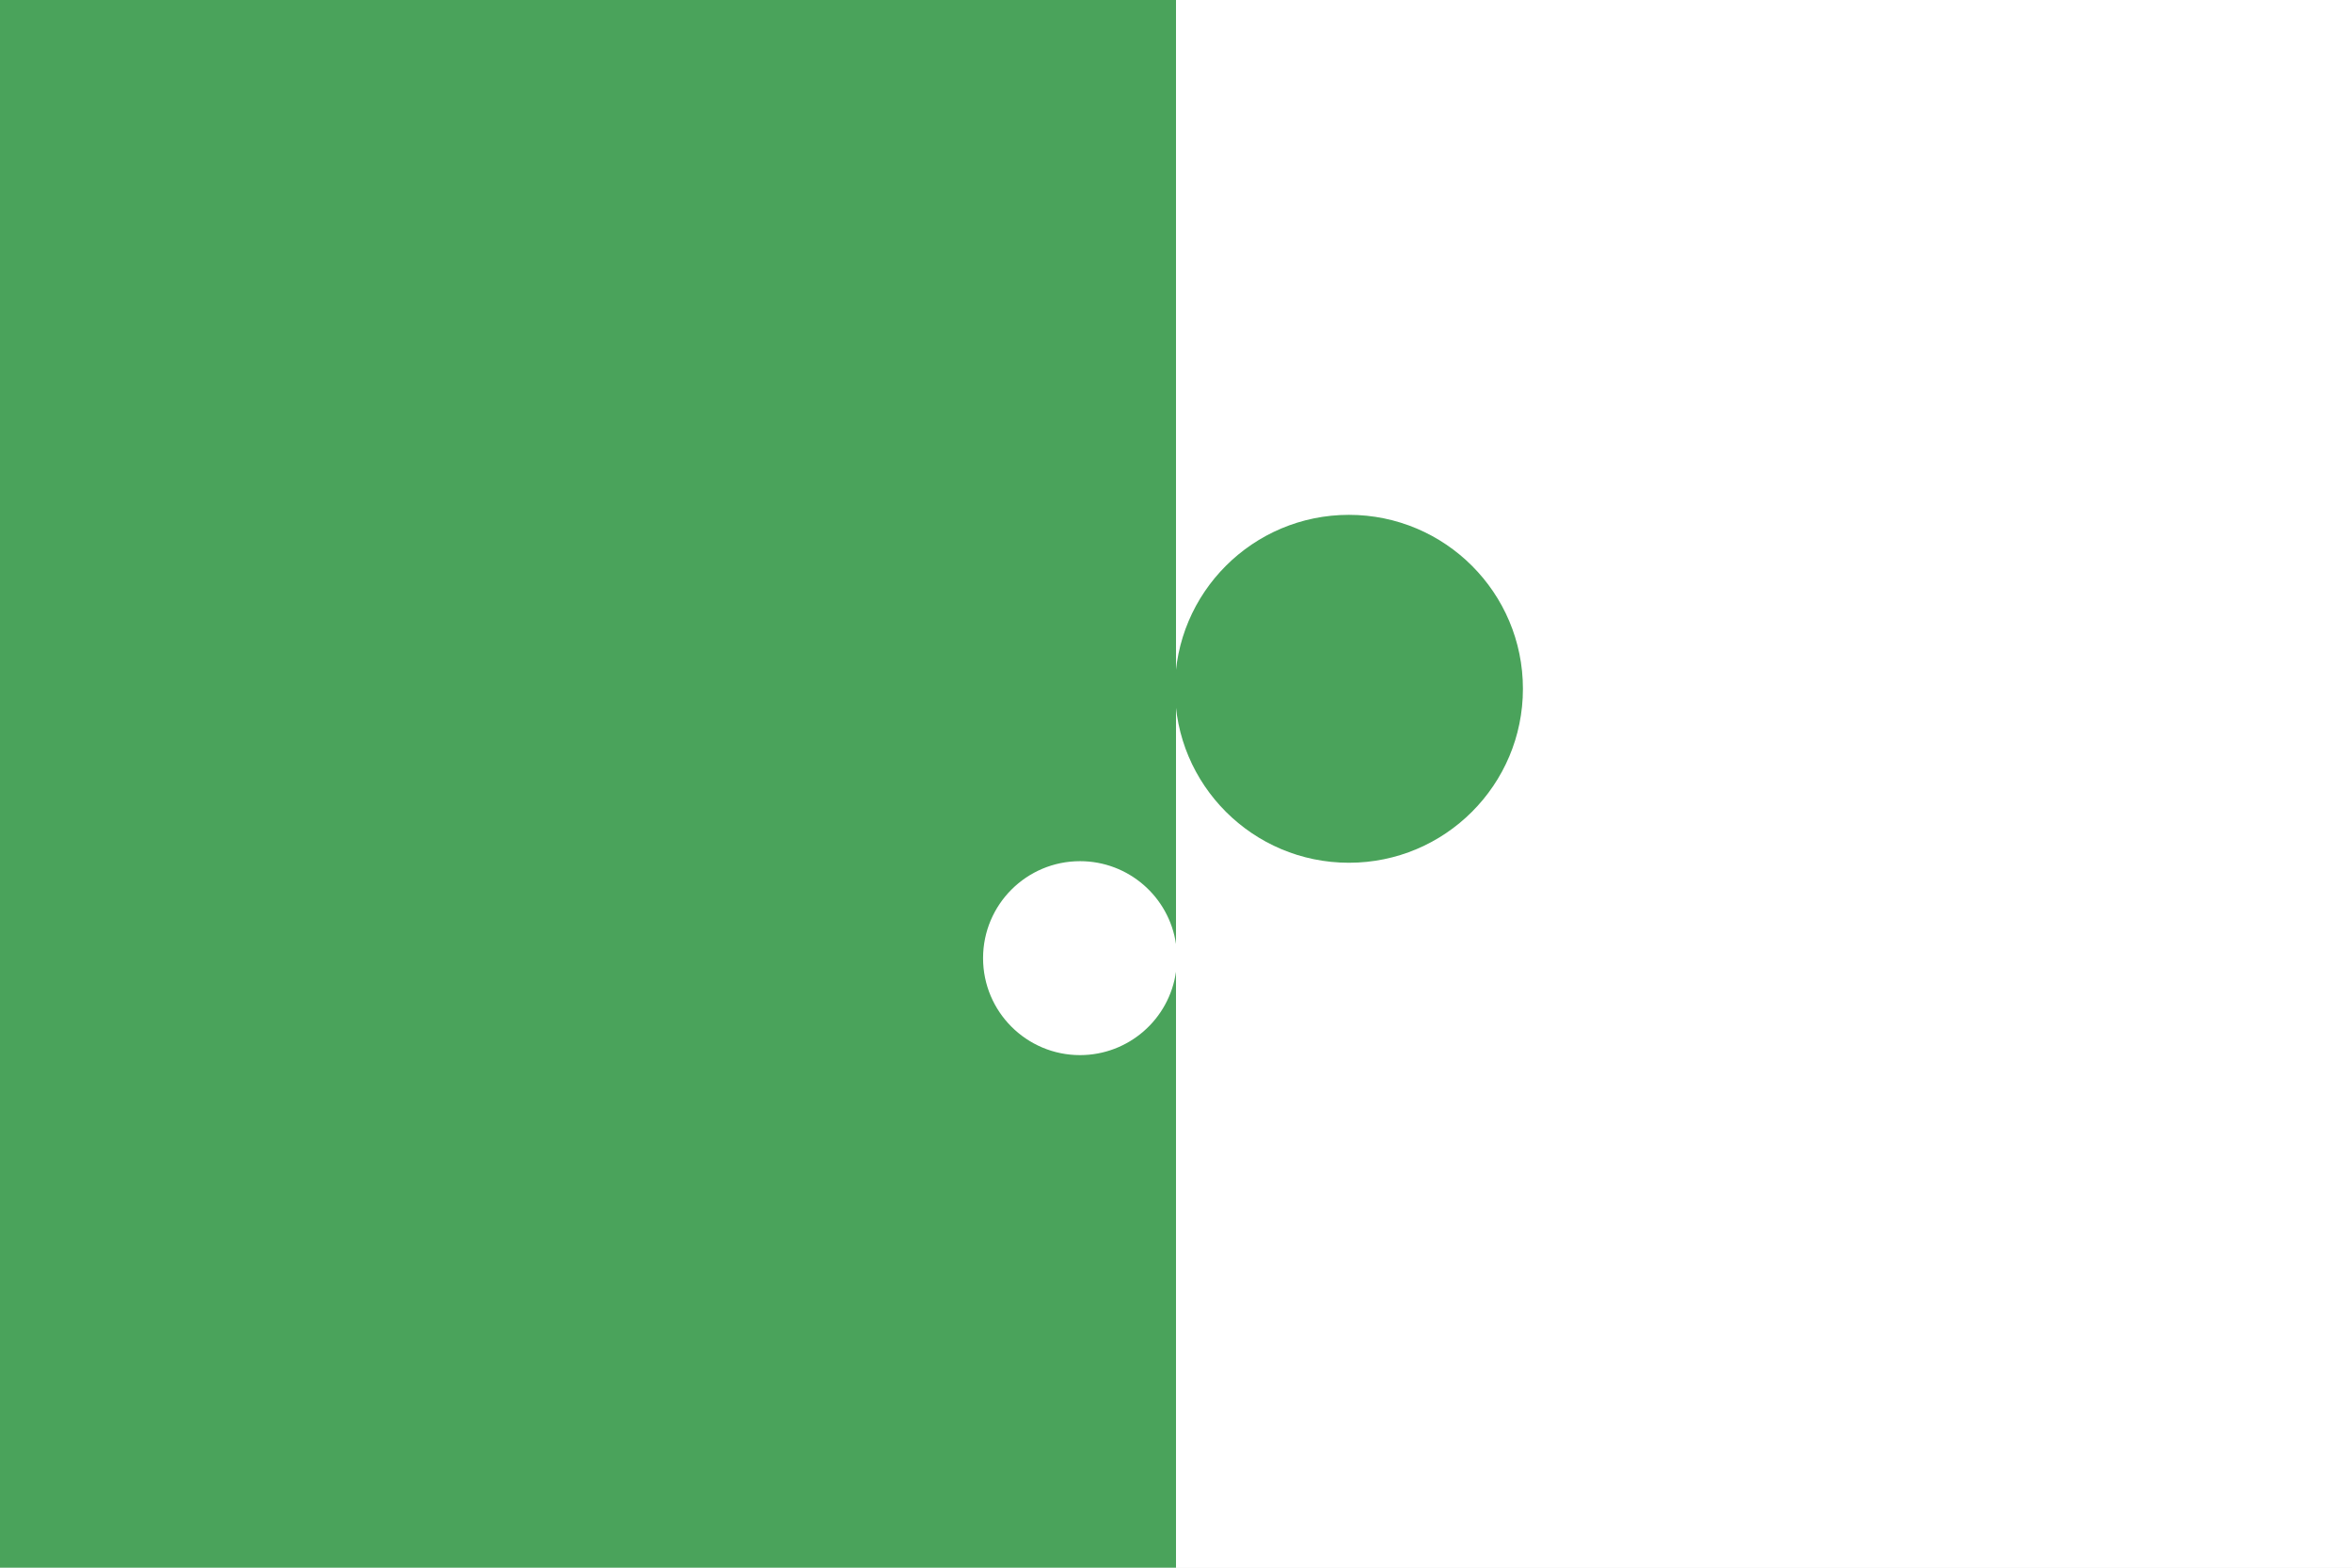
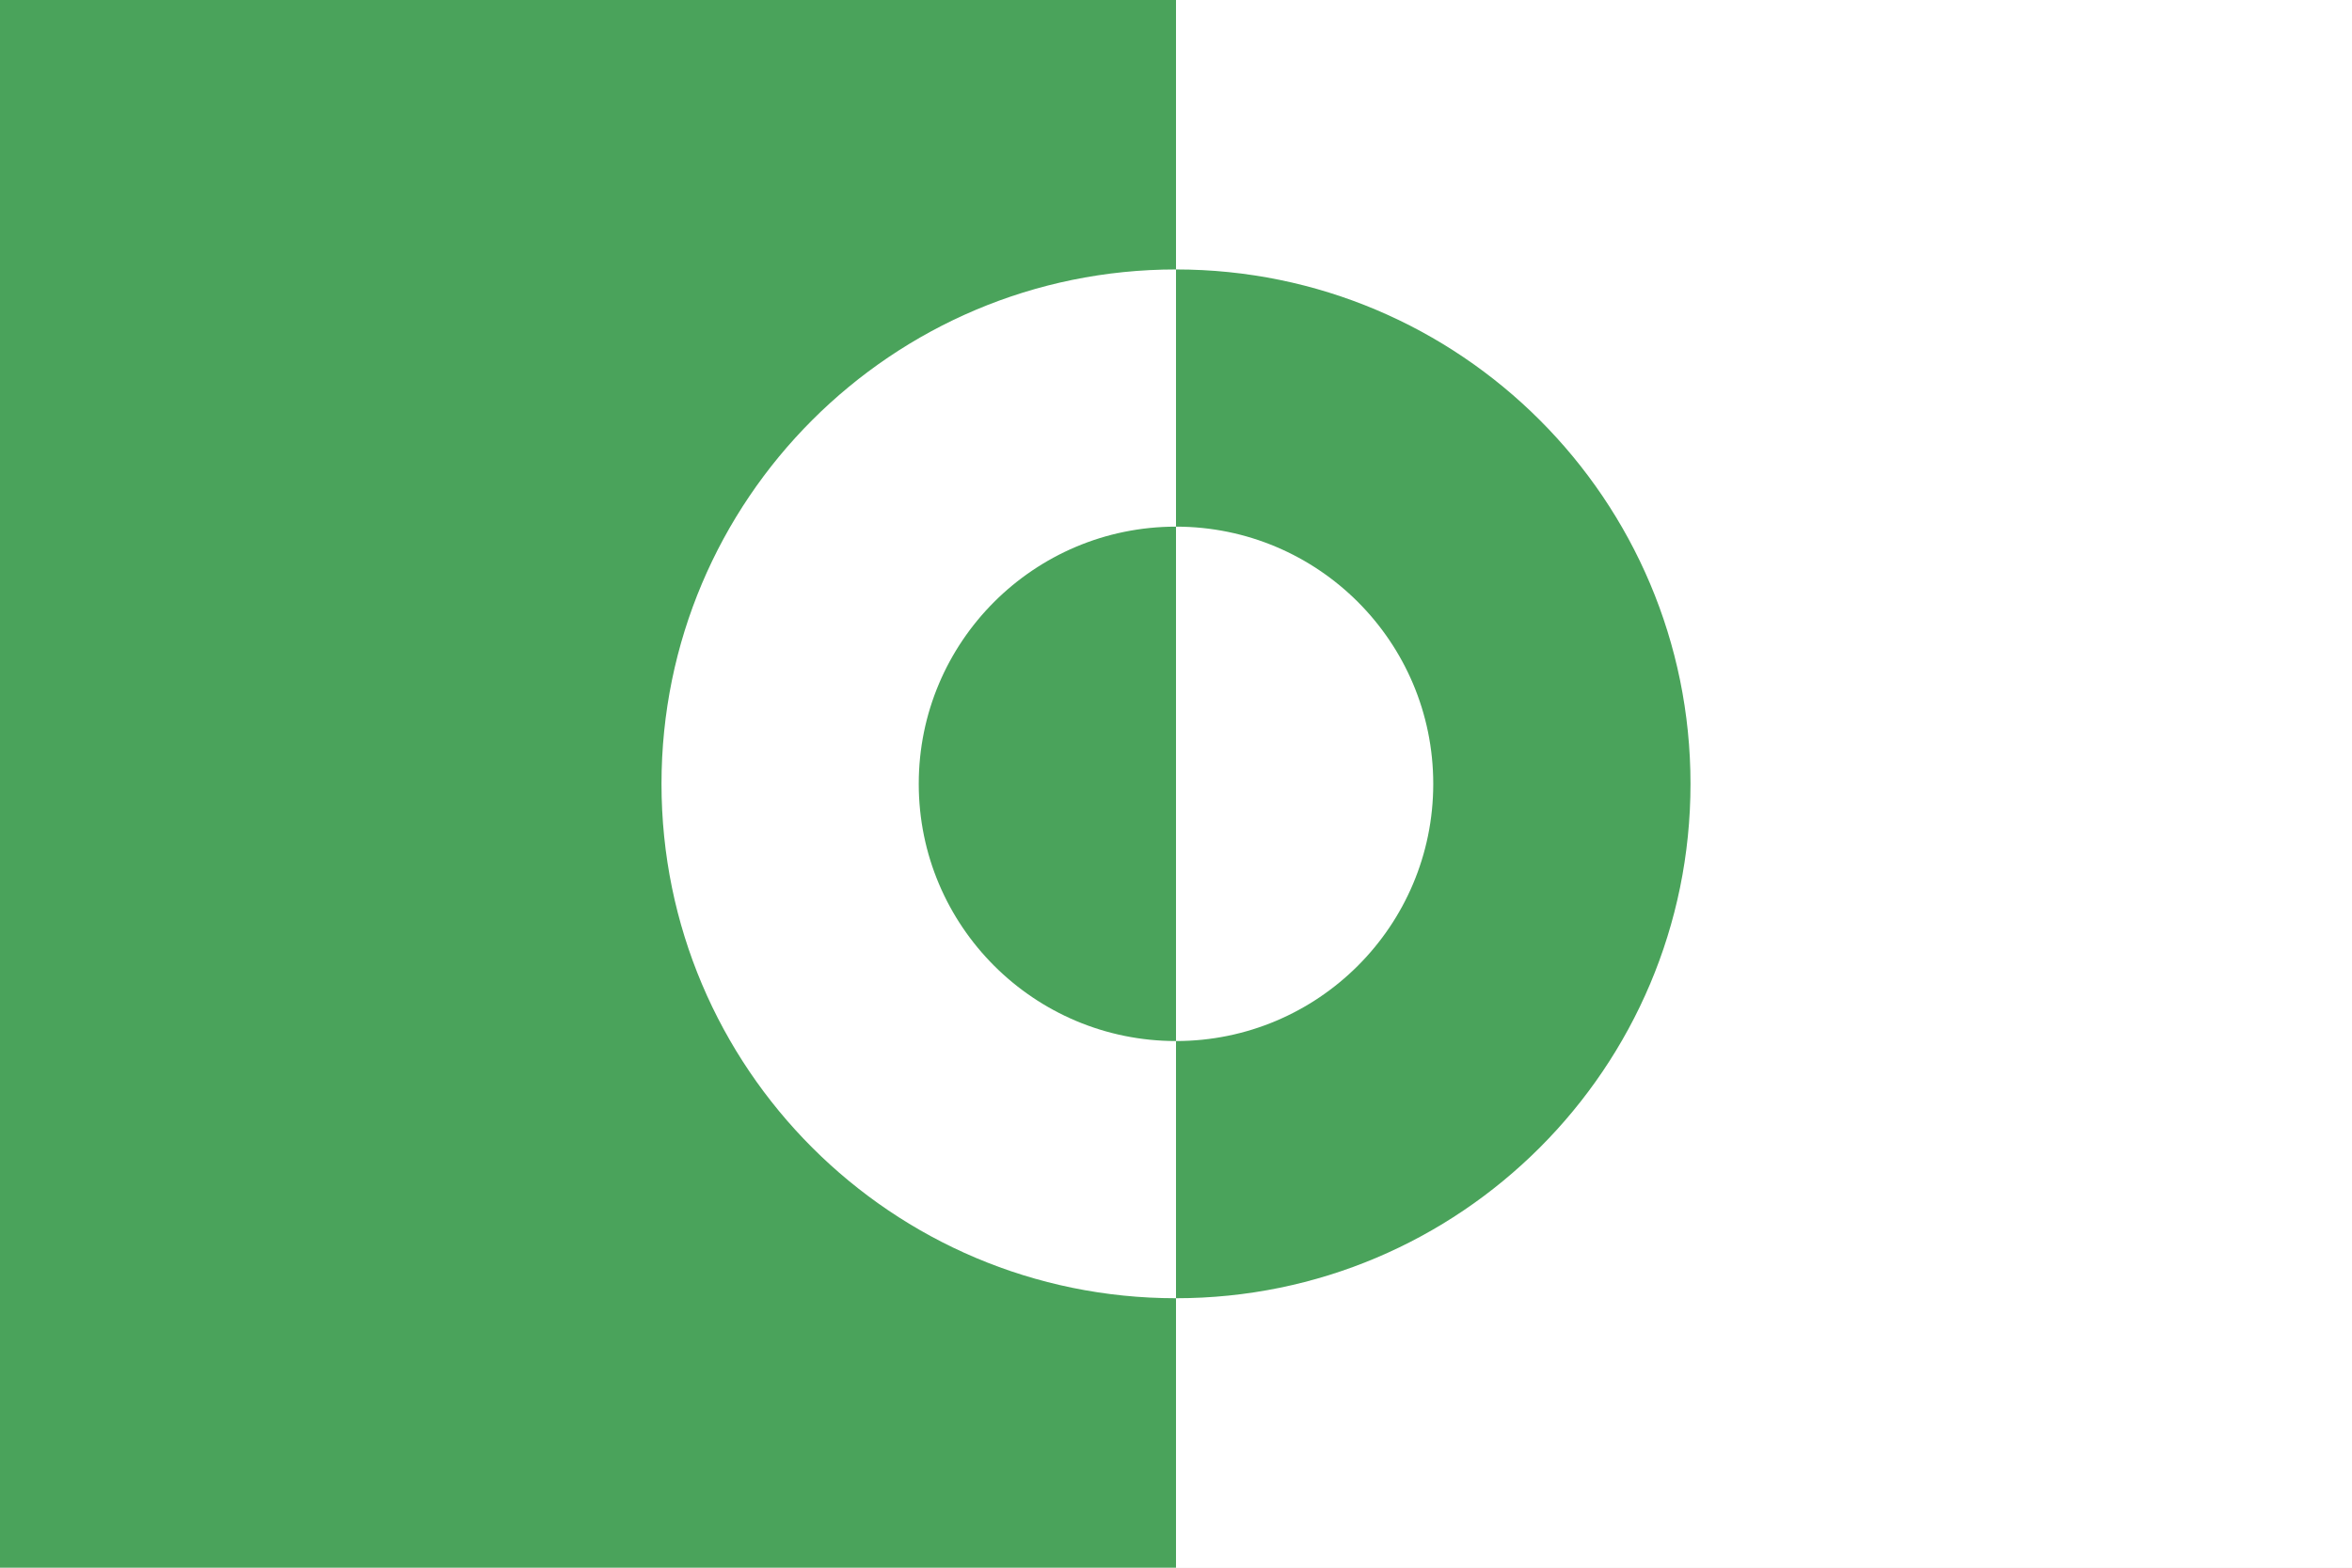
<svg xmlns="http://www.w3.org/2000/svg" width="4800" height="3200" viewBox="0 0 3600 2400" version="1.1" id="svg840">
  <defs id="defs844" />
  <path id="rect1109-7-2" style="fill:#ffffff;fill-opacity:1;stroke:none;stroke-width:15;stroke-linecap:round;stroke-linejoin:round" d="M 3600,0 H 0 v 2400 h 1800 1800 z" />
-   <path id="rect1109-7" style="fill:#4aa35b;fill-opacity:1;stroke:none;stroke-width:20;stroke-linecap:round;stroke-linejoin:round" d="M 0 0 L 0 3200 L 1200 3200 L 2400 3200 L 2400 1983.502 A 197.942 197.942 0 0 1 2204.205 2153.736 A 197.942 197.942 0 0 1 2006.264 1955.795 A 197.942 197.942 0 0 1 2204.205 1757.852 A 197.942 197.942 0 0 1 2400 1927.012 L 2400 0 L 0 0 z " transform="scale(0.75)" />
-   <circle style="fill:#4aa35b;fill-opacity:1;stroke-width:30;stroke-linecap:round;stroke-linejoin:round" id="path1927" cx="2064.698" cy="1054.497" r="266.309" />
+   <path id="rect1109-7" style="fill:#4aa35b;fill-opacity:1;stroke:none;stroke-width:20;stroke-linecap:round;stroke-linejoin:round" d="M 0 0 L 0 3200 L 1200 3200 L 2400 3200 L 2400 2650 A 1050 1050 0 0 1 1350 1600 A 1050 1050 0 0 1 2400 550 L 2400 0 L 0 0 z " transform="scale(0.75)" />
+   <path id="path1927-87" style="fill:#4aa35b;fill-opacity:1;stroke-width:40;stroke-linecap:round;stroke-linejoin:round" d="M 2400 550 L 2400 1075 A 525 525 0 0 1 2925 1600 A 525 525 0 0 1 2400 2125 L 2400 2650 A 1050 1050 0 0 0 3450 1600 A 1050 1050 0 0 0 2400 550 z " transform="scale(0.75)" />
+   <path id="path1927-8-1" style="fill:#4aa35b;fill-opacity:1;stroke-width:30;stroke-linecap:round;stroke-linejoin:round" d="m 1800,806.25 v 787.5 A 393.75,393.75 0 0 1 1406.25,1200 393.75,393.75 0 0 1 1800,806.25 Z" />
</svg>
